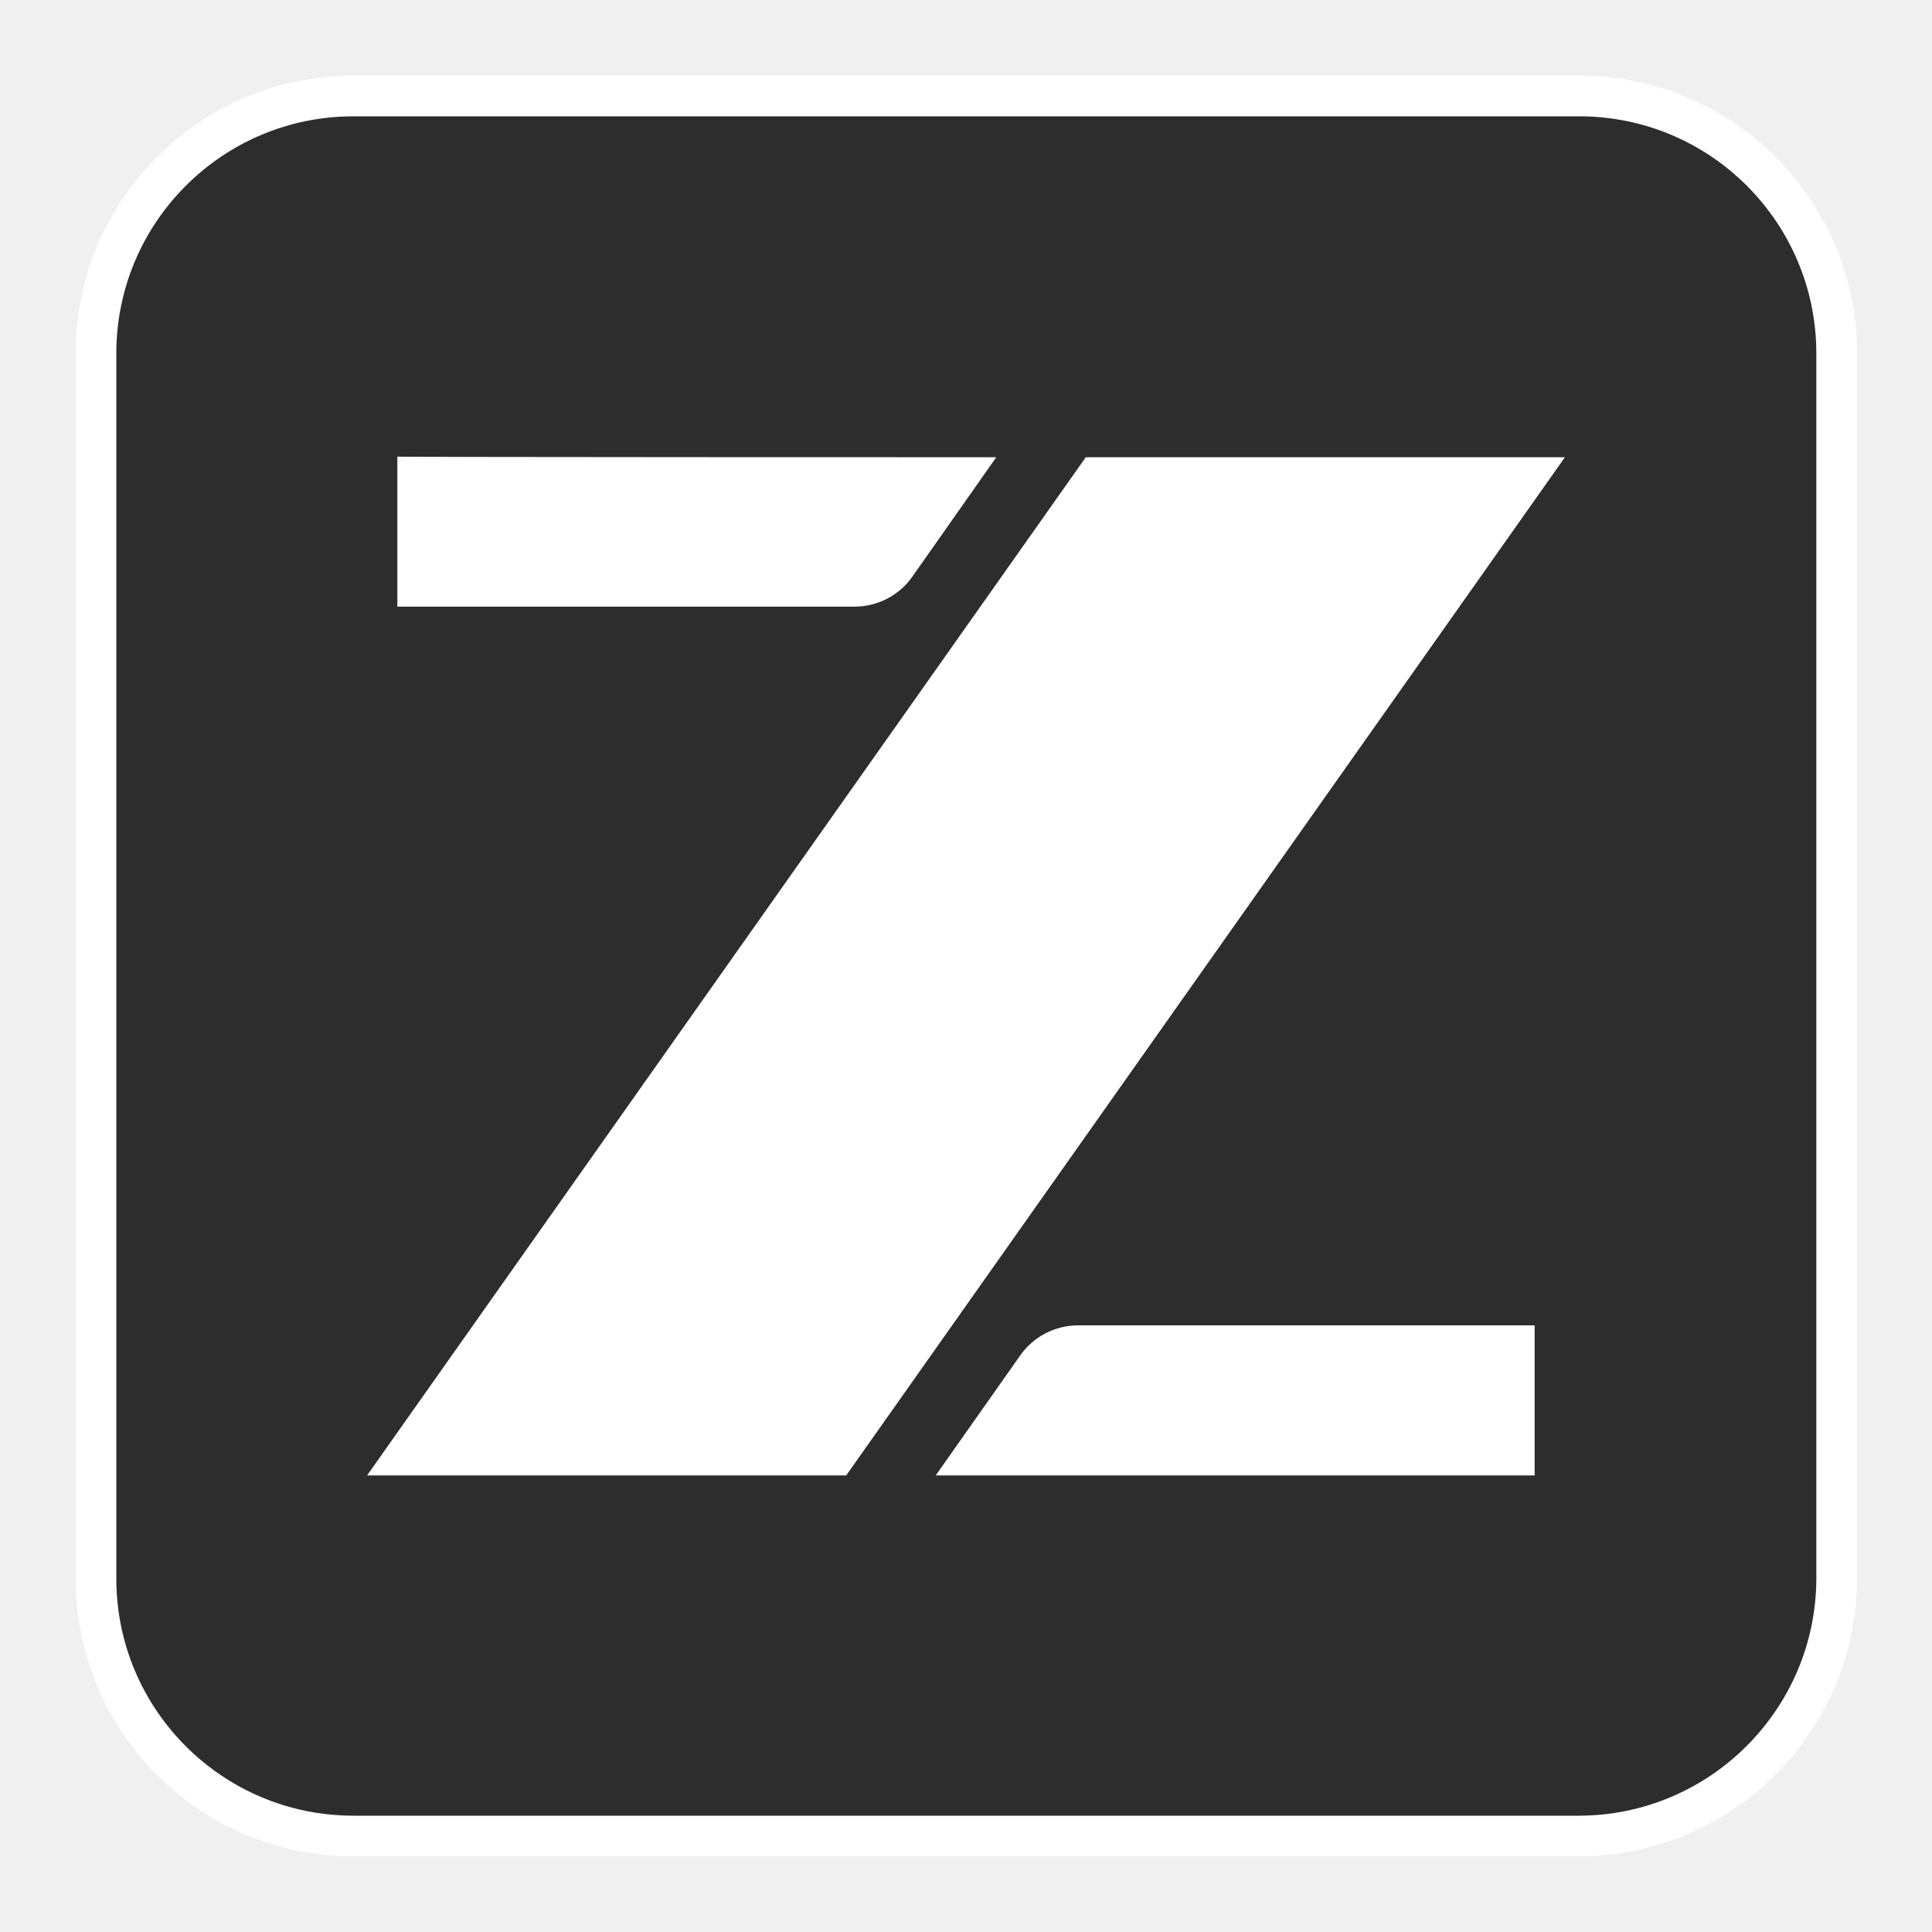
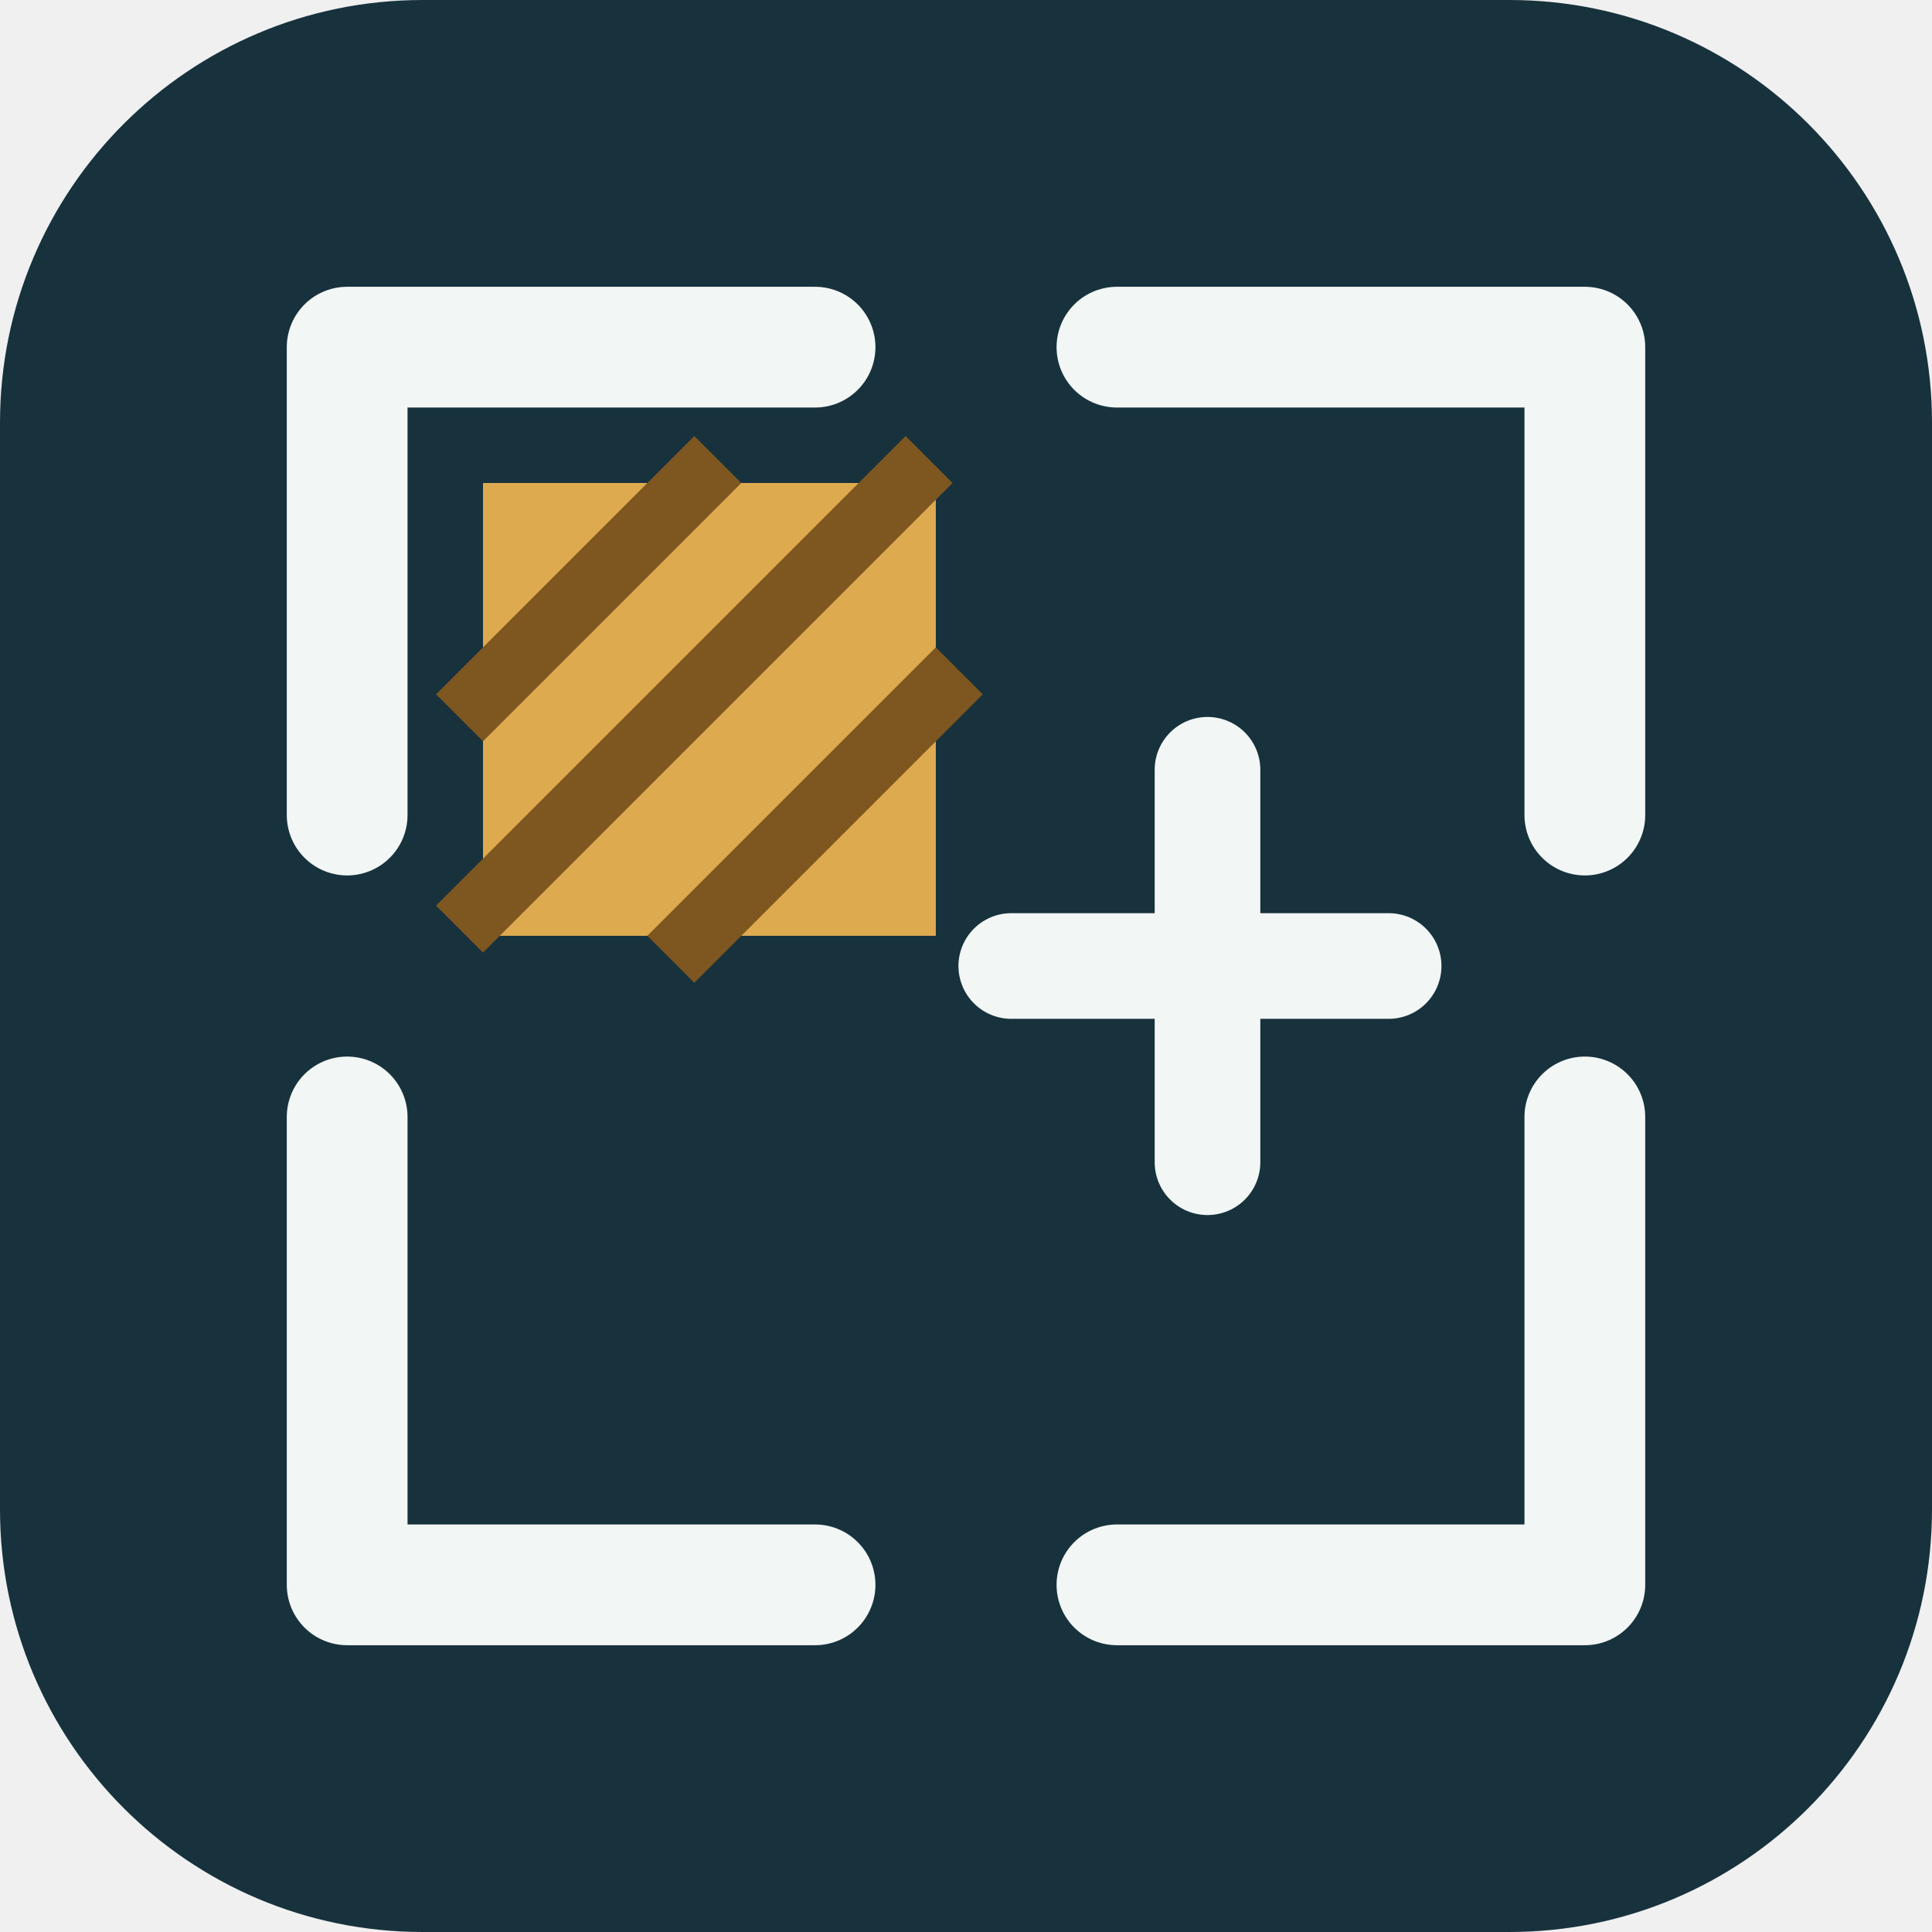
- <svg xmlns="http://www.w3.org/2000/svg" version="1.1" x="0px" y="0px" viewBox="0 0 30 30" style="enable-background:new 0 0 30 30;" xml:space="preserve">
-   <defs>
-     <style type="text/css">
-     .st194{fill:#2D2D2D;stroke:#FFFFFF;stroke-width:0.632;stroke-miterlimit:10;}
-     .st23{fill:#FFFFFF;}
- 
-     .z-breathe {
-       animation: breathe 2.5s ease-in-out infinite;
-     }
- 
-     @keyframes breathe {
-       0%, 100% { opacity: 0.7; }
-       50% { opacity: 1; }
-     }
-   </style>
-   </defs>
-   <g>
-     <path class="st194" d="M24.51,28.51H5.49c-2.21,0-4-1.79-4-4V5.49c0-2.21,1.79-4,4-4h19.03c2.21,0,4,1.79,4,4v19.03     C28.51,26.72,26.72,28.51,24.51,28.51z" />
-     <g class="z-breathe">
-       <path class="st23" d="M15.47,7.1l-1.3,1.85c-0.2,0.29-0.54,0.47-0.9,0.47h-7.1V7.09C6.16,7.1,15.47,7.1,15.47,7.1z" />
-       <polygon class="st23" points="24.3,7.1 13.14,22.91 5.7,22.91 16.86,7.1" />
-       <path class="st23" d="M14.53,22.91l1.31-1.86c0.2-0.29,0.54-0.47,0.9-0.47h7.09v2.33H14.53z" />
-     </g>
-   </g>
+ <svg xmlns="http://www.w3.org/2000/svg" viewBox="0 0 64 64" role="img" aria-labelledby="title">
+   <rect width="64" height="64" rx="14" fill="#17323d" />
+   <path d="M11.5 27V11.5H27M37 11.5H52.5V27M52.5 37V52.5H37M27 52.5H11.5V37" fill="none" stroke="#f2f6f4" stroke-width="4" stroke-linecap="round" stroke-linejoin="round" />
+   <path d="M16 16H31V31H16Z" fill="#deaa50" />
+   <path d="M16 23l7-7M16 30l14-14M23 31l8-8" fill="none" stroke="#7e561f" stroke-width="2.2" stroke-linecap="square" />
+   <path d="M33.5 32H46M40 25.5V38.5" stroke="#f2f6f4" stroke-width="3.5" stroke-linecap="round" />
</svg>
